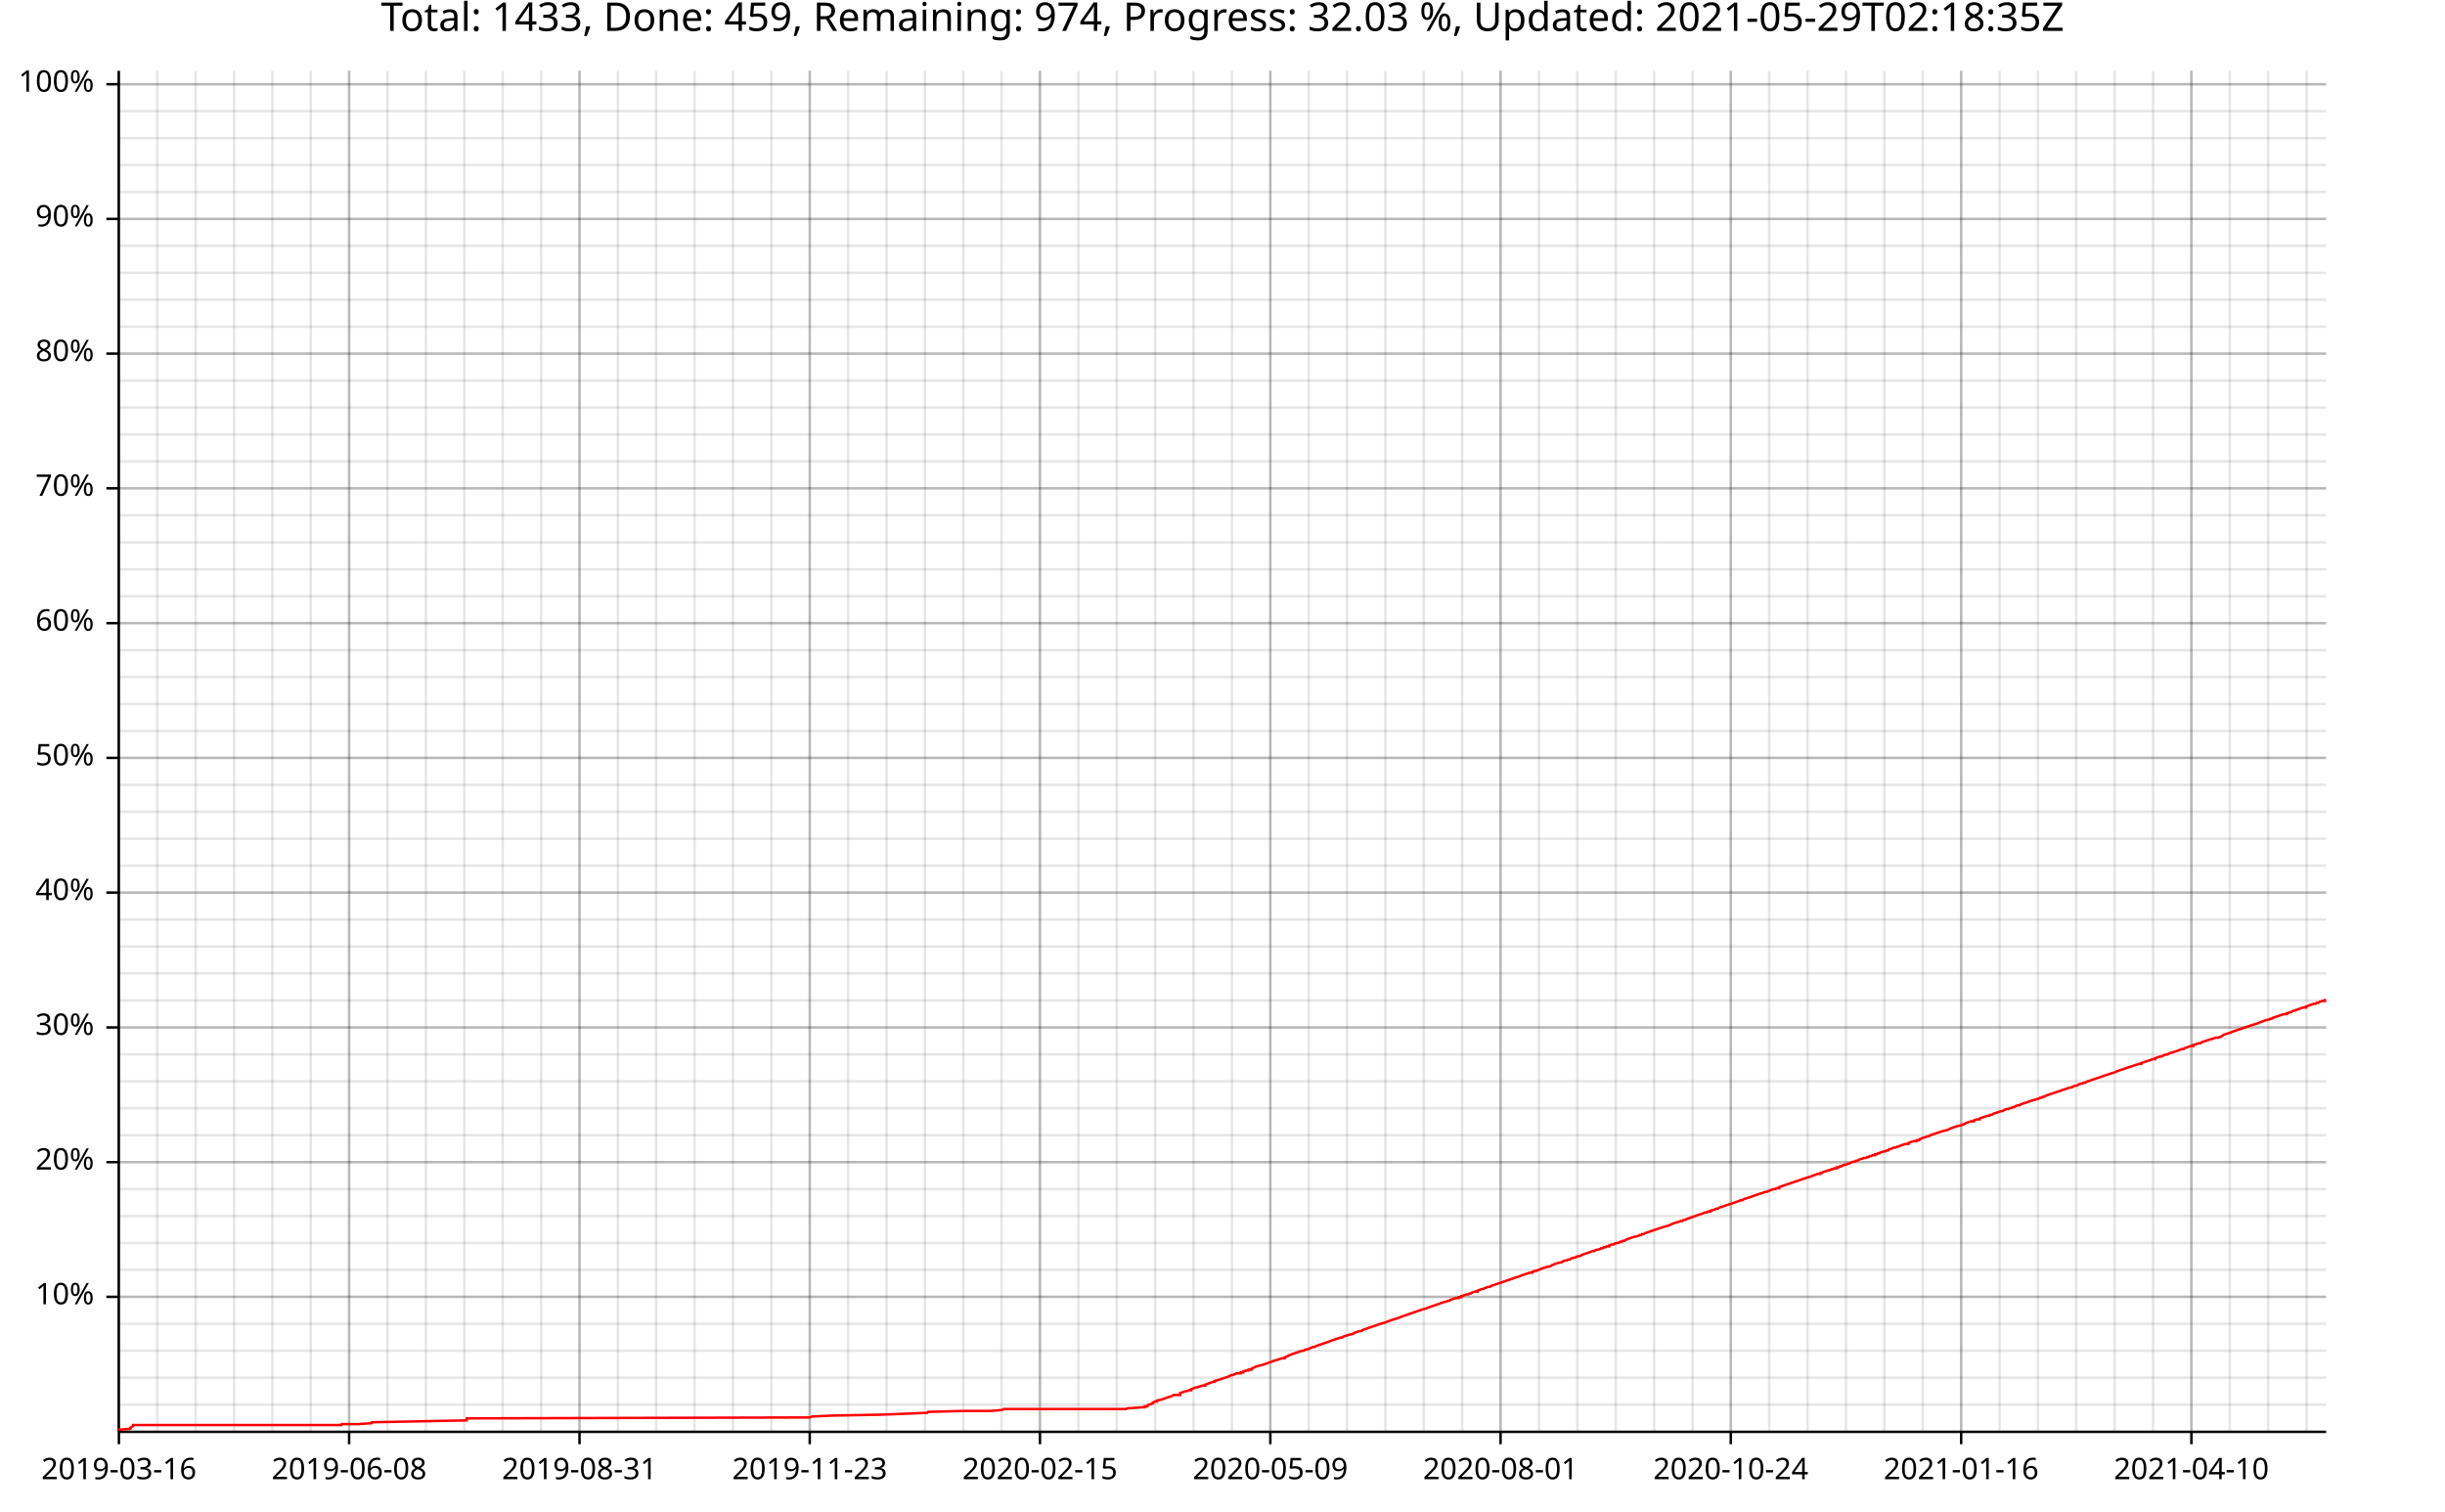
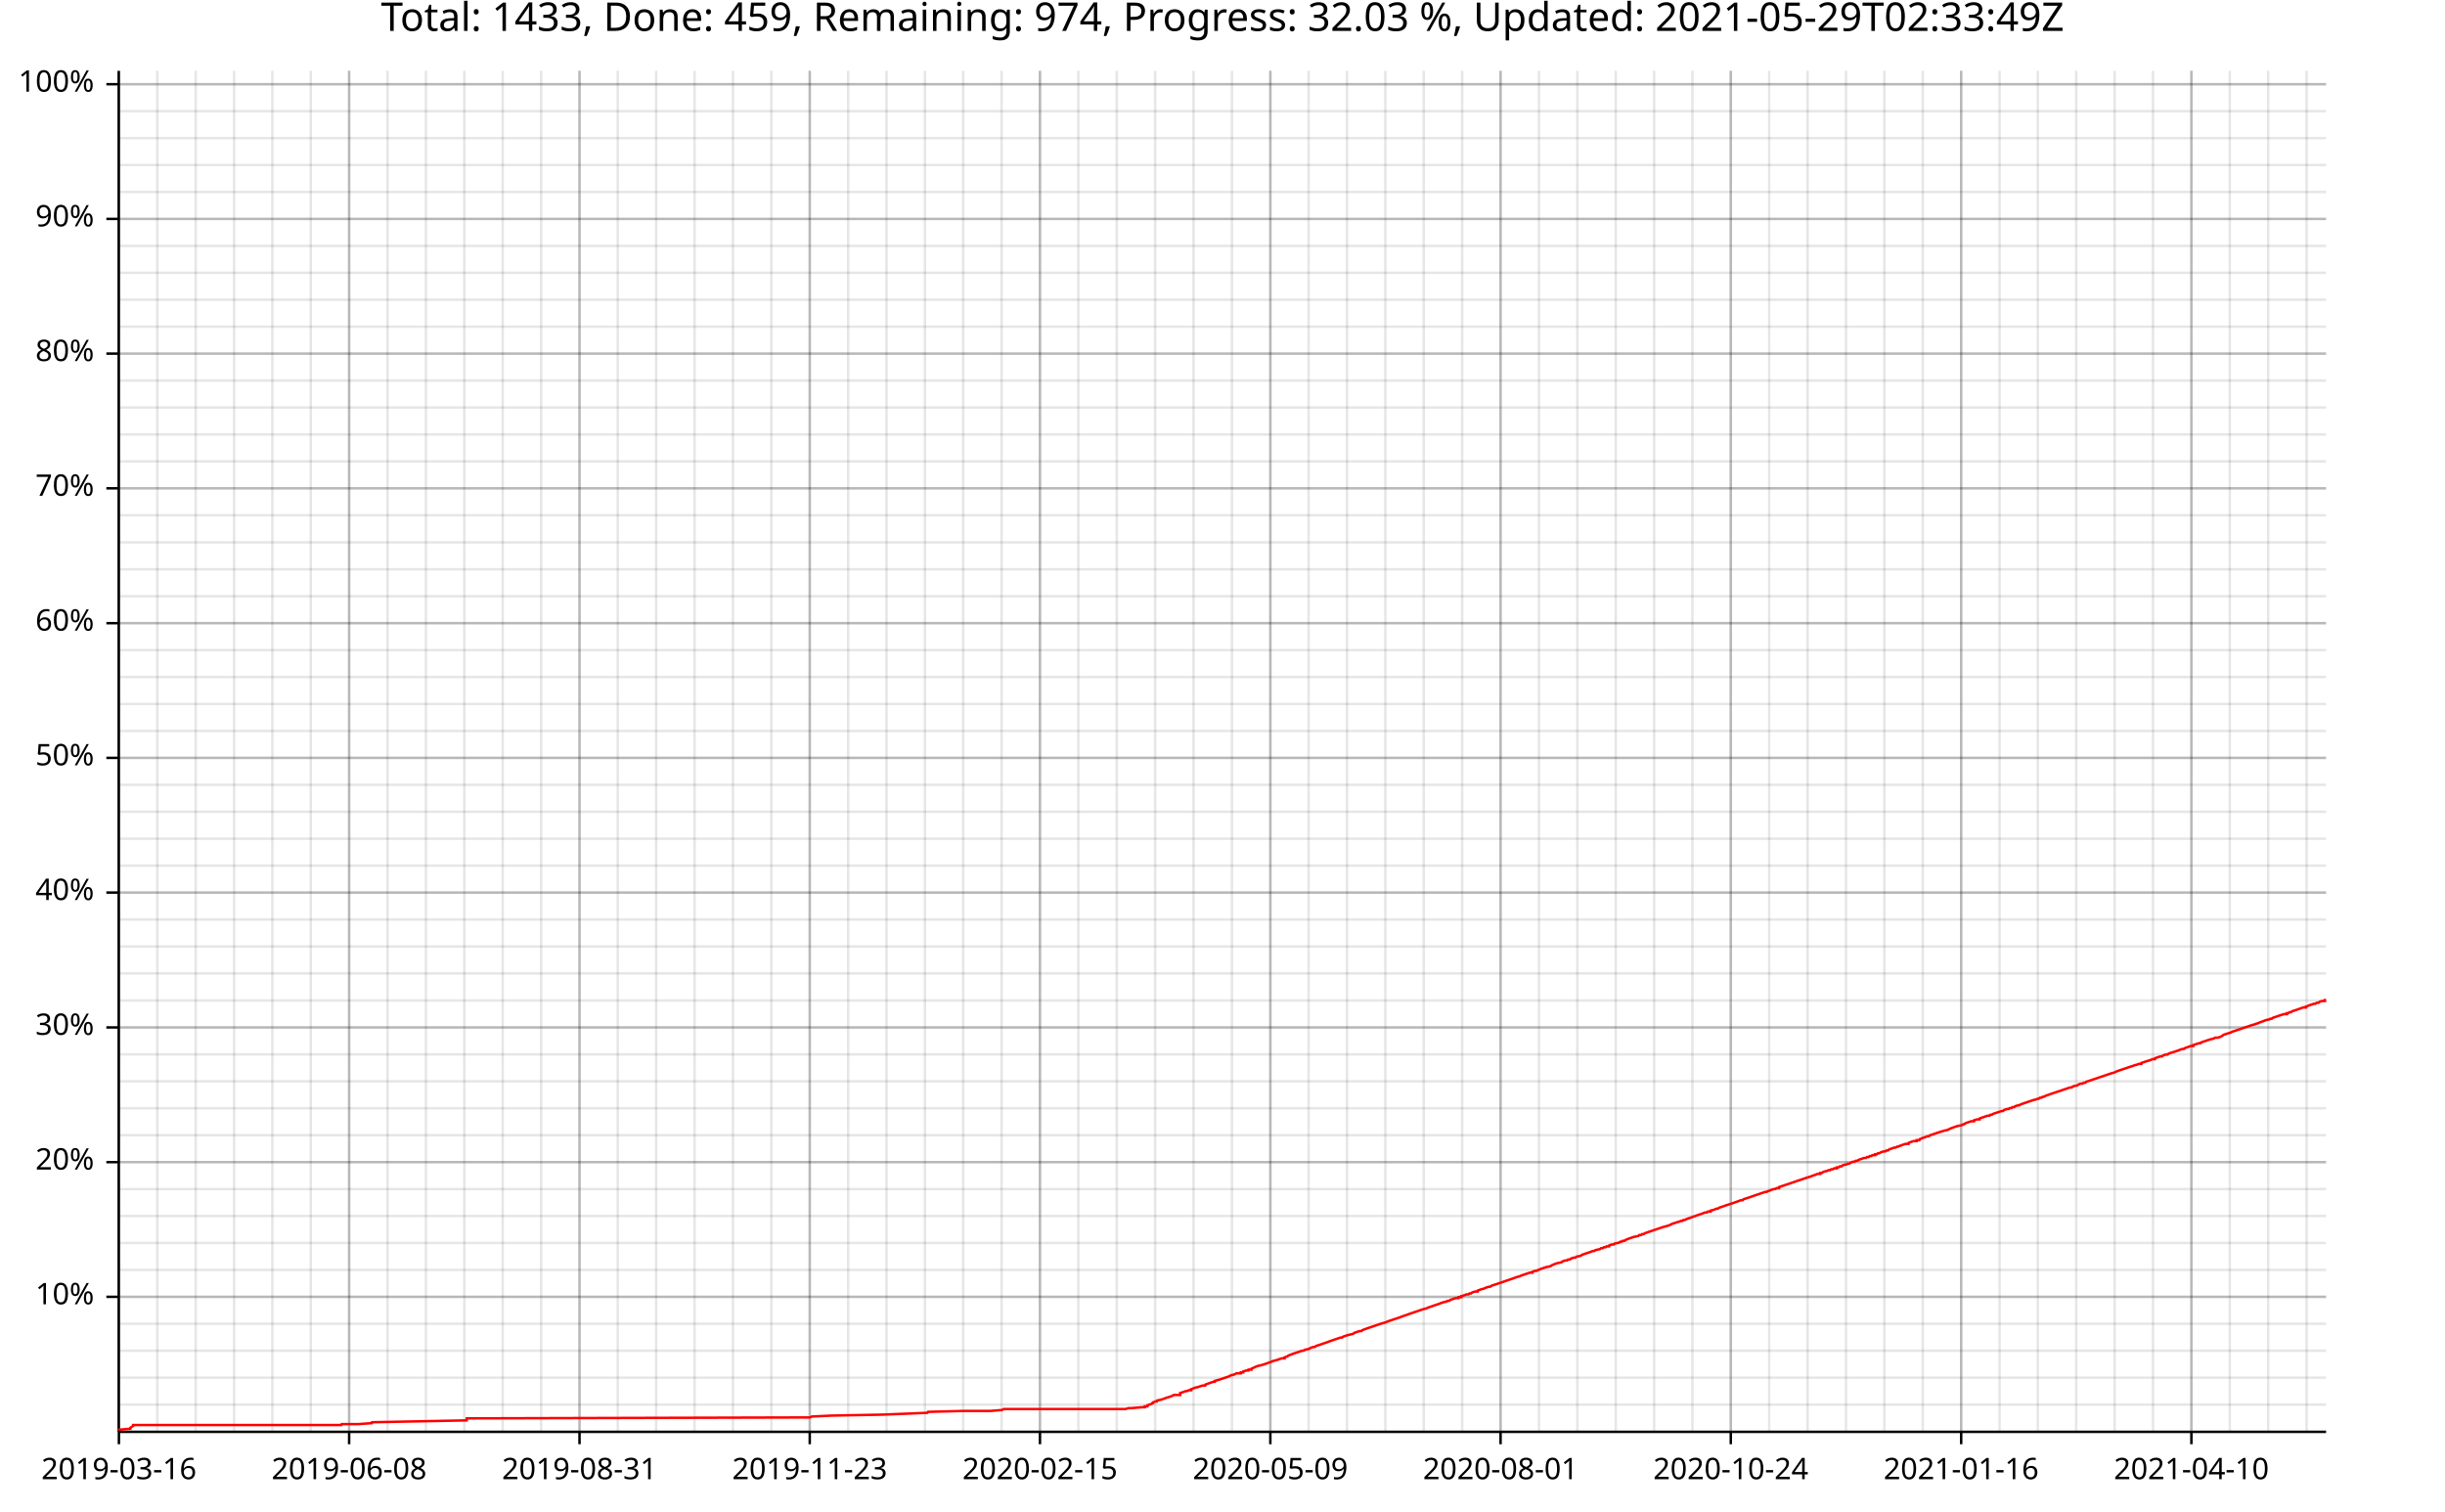
<svg xmlns="http://www.w3.org/2000/svg" width="987" height="610" viewBox="0 0 15792 9760">
  <text x="7896" y="5" dy="0.76em" text-anchor="middle" font-family="sans-serif" font-size="256" opacity="1" fill="#000000">
- Total: 1433, Done: 459, Remaining: 974, Progress: 32.03 %, Updated: 2021-05-29T02:18:35Z
+ Total: 1433, Done: 459, Remaining: 974, Progress: 32.03 %, Updated: 2021-05-29T02:33:49Z
</text>
  <line opacity="0.1" stroke="#000000" stroke-width="16" x1="768" y1="9247" x2="768" y2="457" />
  <line opacity="0.1" stroke="#000000" stroke-width="16" x1="1016" y1="9247" x2="1016" y2="457" />
  <line opacity="0.1" stroke="#000000" stroke-width="16" x1="1264" y1="9247" x2="1264" y2="457" />
  <line opacity="0.1" stroke="#000000" stroke-width="16" x1="1512" y1="9247" x2="1512" y2="457" />
  <line opacity="0.1" stroke="#000000" stroke-width="16" x1="1759" y1="9247" x2="1759" y2="457" />
  <line opacity="0.1" stroke="#000000" stroke-width="16" x1="2007" y1="9247" x2="2007" y2="457" />
  <line opacity="0.1" stroke="#000000" stroke-width="16" x1="2255" y1="9247" x2="2255" y2="457" />
  <line opacity="0.1" stroke="#000000" stroke-width="16" x1="2503" y1="9247" x2="2503" y2="457" />
  <line opacity="0.1" stroke="#000000" stroke-width="16" x1="2751" y1="9247" x2="2751" y2="457" />
  <line opacity="0.1" stroke="#000000" stroke-width="16" x1="2999" y1="9247" x2="2999" y2="457" />
  <line opacity="0.1" stroke="#000000" stroke-width="16" x1="3247" y1="9247" x2="3247" y2="457" />
  <line opacity="0.1" stroke="#000000" stroke-width="16" x1="3495" y1="9247" x2="3495" y2="457" />
  <line opacity="0.1" stroke="#000000" stroke-width="16" x1="3743" y1="9247" x2="3743" y2="457" />
-   <line opacity="0.1" stroke="#000000" stroke-width="16" x1="3991" y1="9247" x2="3991" y2="457" />
+   <line opacity="0.1" stroke="#000000" stroke-width="16" x1="3990" y1="9247" x2="3990" y2="457" />
  <line opacity="0.1" stroke="#000000" stroke-width="16" x1="4238" y1="9247" x2="4238" y2="457" />
  <line opacity="0.1" stroke="#000000" stroke-width="16" x1="4486" y1="9247" x2="4486" y2="457" />
  <line opacity="0.1" stroke="#000000" stroke-width="16" x1="4734" y1="9247" x2="4734" y2="457" />
  <line opacity="0.1" stroke="#000000" stroke-width="16" x1="4982" y1="9247" x2="4982" y2="457" />
  <line opacity="0.1" stroke="#000000" stroke-width="16" x1="5230" y1="9247" x2="5230" y2="457" />
  <line opacity="0.1" stroke="#000000" stroke-width="16" x1="5478" y1="9247" x2="5478" y2="457" />
  <line opacity="0.1" stroke="#000000" stroke-width="16" x1="5726" y1="9247" x2="5726" y2="457" />
  <line opacity="0.1" stroke="#000000" stroke-width="16" x1="5974" y1="9247" x2="5974" y2="457" />
-   <line opacity="0.1" stroke="#000000" stroke-width="16" x1="6222" y1="9247" x2="6222" y2="457" />
+   <line opacity="0.1" stroke="#000000" stroke-width="16" x1="6221" y1="9247" x2="6221" y2="457" />
  <line opacity="0.1" stroke="#000000" stroke-width="16" x1="6469" y1="9247" x2="6469" y2="457" />
  <line opacity="0.1" stroke="#000000" stroke-width="16" x1="6717" y1="9247" x2="6717" y2="457" />
  <line opacity="0.1" stroke="#000000" stroke-width="16" x1="6965" y1="9247" x2="6965" y2="457" />
  <line opacity="0.1" stroke="#000000" stroke-width="16" x1="7213" y1="9247" x2="7213" y2="457" />
  <line opacity="0.1" stroke="#000000" stroke-width="16" x1="7461" y1="9247" x2="7461" y2="457" />
  <line opacity="0.1" stroke="#000000" stroke-width="16" x1="7709" y1="9247" x2="7709" y2="457" />
  <line opacity="0.1" stroke="#000000" stroke-width="16" x1="7957" y1="9247" x2="7957" y2="457" />
  <line opacity="0.1" stroke="#000000" stroke-width="16" x1="8205" y1="9247" x2="8205" y2="457" />
-   <line opacity="0.1" stroke="#000000" stroke-width="16" x1="8453" y1="9247" x2="8453" y2="457" />
+   <line opacity="0.1" stroke="#000000" stroke-width="16" x1="8452" y1="9247" x2="8452" y2="457" />
  <line opacity="0.1" stroke="#000000" stroke-width="16" x1="8700" y1="9247" x2="8700" y2="457" />
  <line opacity="0.1" stroke="#000000" stroke-width="16" x1="8948" y1="9247" x2="8948" y2="457" />
  <line opacity="0.1" stroke="#000000" stroke-width="16" x1="9196" y1="9247" x2="9196" y2="457" />
  <line opacity="0.1" stroke="#000000" stroke-width="16" x1="9444" y1="9247" x2="9444" y2="457" />
  <line opacity="0.1" stroke="#000000" stroke-width="16" x1="9692" y1="9247" x2="9692" y2="457" />
  <line opacity="0.1" stroke="#000000" stroke-width="16" x1="9940" y1="9247" x2="9940" y2="457" />
  <line opacity="0.1" stroke="#000000" stroke-width="16" x1="10188" y1="9247" x2="10188" y2="457" />
  <line opacity="0.1" stroke="#000000" stroke-width="16" x1="10436" y1="9247" x2="10436" y2="457" />
  <line opacity="0.1" stroke="#000000" stroke-width="16" x1="10684" y1="9247" x2="10684" y2="457" />
-   <line opacity="0.1" stroke="#000000" stroke-width="16" x1="10932" y1="9247" x2="10932" y2="457" />
+   <line opacity="0.1" stroke="#000000" stroke-width="16" x1="10931" y1="9247" x2="10931" y2="457" />
  <line opacity="0.1" stroke="#000000" stroke-width="16" x1="11179" y1="9247" x2="11179" y2="457" />
  <line opacity="0.1" stroke="#000000" stroke-width="16" x1="11427" y1="9247" x2="11427" y2="457" />
  <line opacity="0.1" stroke="#000000" stroke-width="16" x1="11675" y1="9247" x2="11675" y2="457" />
  <line opacity="0.1" stroke="#000000" stroke-width="16" x1="11923" y1="9247" x2="11923" y2="457" />
  <line opacity="0.1" stroke="#000000" stroke-width="16" x1="12171" y1="9247" x2="12171" y2="457" />
  <line opacity="0.1" stroke="#000000" stroke-width="16" x1="12419" y1="9247" x2="12419" y2="457" />
  <line opacity="0.1" stroke="#000000" stroke-width="16" x1="12667" y1="9247" x2="12667" y2="457" />
  <line opacity="0.1" stroke="#000000" stroke-width="16" x1="12915" y1="9247" x2="12915" y2="457" />
-   <line opacity="0.1" stroke="#000000" stroke-width="16" x1="13163" y1="9247" x2="13163" y2="457" />
+   <line opacity="0.1" stroke="#000000" stroke-width="16" x1="13162" y1="9247" x2="13162" y2="457" />
  <line opacity="0.1" stroke="#000000" stroke-width="16" x1="13410" y1="9247" x2="13410" y2="457" />
  <line opacity="0.1" stroke="#000000" stroke-width="16" x1="13658" y1="9247" x2="13658" y2="457" />
  <line opacity="0.1" stroke="#000000" stroke-width="16" x1="13906" y1="9247" x2="13906" y2="457" />
  <line opacity="0.1" stroke="#000000" stroke-width="16" x1="14154" y1="9247" x2="14154" y2="457" />
  <line opacity="0.1" stroke="#000000" stroke-width="16" x1="14402" y1="9247" x2="14402" y2="457" />
  <line opacity="0.1" stroke="#000000" stroke-width="16" x1="14650" y1="9247" x2="14650" y2="457" />
  <line opacity="0.1" stroke="#000000" stroke-width="16" x1="14898" y1="9247" x2="14898" y2="457" />
  <line opacity="0.1" stroke="#000000" stroke-width="16" x1="768" y1="9072" x2="15024" y2="9072" />
  <line opacity="0.1" stroke="#000000" stroke-width="16" x1="768" y1="8898" x2="15024" y2="8898" />
  <line opacity="0.1" stroke="#000000" stroke-width="16" x1="768" y1="8724" x2="15024" y2="8724" />
  <line opacity="0.1" stroke="#000000" stroke-width="16" x1="768" y1="8550" x2="15024" y2="8550" />
  <line opacity="0.1" stroke="#000000" stroke-width="16" x1="768" y1="8376" x2="15024" y2="8376" />
  <line opacity="0.1" stroke="#000000" stroke-width="16" x1="768" y1="8202" x2="15024" y2="8202" />
  <line opacity="0.1" stroke="#000000" stroke-width="16" x1="768" y1="8028" x2="15024" y2="8028" />
  <line opacity="0.1" stroke="#000000" stroke-width="16" x1="768" y1="7854" x2="15024" y2="7854" />
  <line opacity="0.1" stroke="#000000" stroke-width="16" x1="768" y1="7680" x2="15024" y2="7680" />
  <line opacity="0.1" stroke="#000000" stroke-width="16" x1="768" y1="7506" x2="15024" y2="7506" />
  <line opacity="0.1" stroke="#000000" stroke-width="16" x1="768" y1="7332" x2="15024" y2="7332" />
  <line opacity="0.1" stroke="#000000" stroke-width="16" x1="768" y1="7158" x2="15024" y2="7158" />
  <line opacity="0.1" stroke="#000000" stroke-width="16" x1="768" y1="6984" x2="15024" y2="6984" />
  <line opacity="0.1" stroke="#000000" stroke-width="16" x1="768" y1="6810" x2="15024" y2="6810" />
  <line opacity="0.1" stroke="#000000" stroke-width="16" x1="768" y1="6636" x2="15024" y2="6636" />
  <line opacity="0.1" stroke="#000000" stroke-width="16" x1="768" y1="6462" x2="15024" y2="6462" />
  <line opacity="0.1" stroke="#000000" stroke-width="16" x1="768" y1="6287" x2="15024" y2="6287" />
  <line opacity="0.1" stroke="#000000" stroke-width="16" x1="768" y1="6113" x2="15024" y2="6113" />
  <line opacity="0.1" stroke="#000000" stroke-width="16" x1="768" y1="5939" x2="15024" y2="5939" />
  <line opacity="0.1" stroke="#000000" stroke-width="16" x1="768" y1="5765" x2="15024" y2="5765" />
  <line opacity="0.1" stroke="#000000" stroke-width="16" x1="768" y1="5591" x2="15024" y2="5591" />
  <line opacity="0.1" stroke="#000000" stroke-width="16" x1="768" y1="5417" x2="15024" y2="5417" />
  <line opacity="0.1" stroke="#000000" stroke-width="16" x1="768" y1="5243" x2="15024" y2="5243" />
  <line opacity="0.1" stroke="#000000" stroke-width="16" x1="768" y1="5069" x2="15024" y2="5069" />
  <line opacity="0.1" stroke="#000000" stroke-width="16" x1="768" y1="4895" x2="15024" y2="4895" />
  <line opacity="0.1" stroke="#000000" stroke-width="16" x1="768" y1="4721" x2="15024" y2="4721" />
  <line opacity="0.1" stroke="#000000" stroke-width="16" x1="768" y1="4547" x2="15024" y2="4547" />
  <line opacity="0.1" stroke="#000000" stroke-width="16" x1="768" y1="4373" x2="15024" y2="4373" />
  <line opacity="0.1" stroke="#000000" stroke-width="16" x1="768" y1="4199" x2="15024" y2="4199" />
  <line opacity="0.1" stroke="#000000" stroke-width="16" x1="768" y1="4025" x2="15024" y2="4025" />
  <line opacity="0.1" stroke="#000000" stroke-width="16" x1="768" y1="3851" x2="15024" y2="3851" />
  <line opacity="0.1" stroke="#000000" stroke-width="16" x1="768" y1="3677" x2="15024" y2="3677" />
  <line opacity="0.1" stroke="#000000" stroke-width="16" x1="768" y1="3503" x2="15024" y2="3503" />
  <line opacity="0.1" stroke="#000000" stroke-width="16" x1="768" y1="3328" x2="15024" y2="3328" />
  <line opacity="0.1" stroke="#000000" stroke-width="16" x1="768" y1="3154" x2="15024" y2="3154" />
  <line opacity="0.1" stroke="#000000" stroke-width="16" x1="768" y1="2980" x2="15024" y2="2980" />
  <line opacity="0.1" stroke="#000000" stroke-width="16" x1="768" y1="2806" x2="15024" y2="2806" />
  <line opacity="0.1" stroke="#000000" stroke-width="16" x1="768" y1="2632" x2="15024" y2="2632" />
  <line opacity="0.1" stroke="#000000" stroke-width="16" x1="768" y1="2458" x2="15024" y2="2458" />
  <line opacity="0.1" stroke="#000000" stroke-width="16" x1="768" y1="2284" x2="15024" y2="2284" />
  <line opacity="0.1" stroke="#000000" stroke-width="16" x1="768" y1="2110" x2="15024" y2="2110" />
  <line opacity="0.1" stroke="#000000" stroke-width="16" x1="768" y1="1936" x2="15024" y2="1936" />
  <line opacity="0.1" stroke="#000000" stroke-width="16" x1="768" y1="1762" x2="15024" y2="1762" />
  <line opacity="0.1" stroke="#000000" stroke-width="16" x1="768" y1="1588" x2="15024" y2="1588" />
  <line opacity="0.1" stroke="#000000" stroke-width="16" x1="768" y1="1414" x2="15024" y2="1414" />
  <line opacity="0.1" stroke="#000000" stroke-width="16" x1="768" y1="1240" x2="15024" y2="1240" />
  <line opacity="0.1" stroke="#000000" stroke-width="16" x1="768" y1="1066" x2="15024" y2="1066" />
  <line opacity="0.1" stroke="#000000" stroke-width="16" x1="768" y1="892" x2="15024" y2="892" />
  <line opacity="0.1" stroke="#000000" stroke-width="16" x1="768" y1="718" x2="15024" y2="718" />
  <line opacity="0.1" stroke="#000000" stroke-width="16" x1="768" y1="544" x2="15024" y2="544" />
  <line opacity="0.2" stroke="#000000" stroke-width="16" x1="768" y1="9247" x2="768" y2="457" />
  <line opacity="0.2" stroke="#000000" stroke-width="16" x1="2255" y1="9247" x2="2255" y2="457" />
  <line opacity="0.2" stroke="#000000" stroke-width="16" x1="3743" y1="9247" x2="3743" y2="457" />
  <line opacity="0.2" stroke="#000000" stroke-width="16" x1="5230" y1="9247" x2="5230" y2="457" />
  <line opacity="0.2" stroke="#000000" stroke-width="16" x1="6717" y1="9247" x2="6717" y2="457" />
  <line opacity="0.2" stroke="#000000" stroke-width="16" x1="8205" y1="9247" x2="8205" y2="457" />
  <line opacity="0.2" stroke="#000000" stroke-width="16" x1="9692" y1="9247" x2="9692" y2="457" />
  <line opacity="0.2" stroke="#000000" stroke-width="16" x1="11179" y1="9247" x2="11179" y2="457" />
  <line opacity="0.2" stroke="#000000" stroke-width="16" x1="12667" y1="9247" x2="12667" y2="457" />
  <line opacity="0.2" stroke="#000000" stroke-width="16" x1="14154" y1="9247" x2="14154" y2="457" />
  <line opacity="0.2" stroke="#000000" stroke-width="16" x1="768" y1="8376" x2="15024" y2="8376" />
  <line opacity="0.2" stroke="#000000" stroke-width="16" x1="768" y1="7506" x2="15024" y2="7506" />
  <line opacity="0.2" stroke="#000000" stroke-width="16" x1="768" y1="6636" x2="15024" y2="6636" />
  <line opacity="0.2" stroke="#000000" stroke-width="16" x1="768" y1="5765" x2="15024" y2="5765" />
  <line opacity="0.2" stroke="#000000" stroke-width="16" x1="768" y1="4895" x2="15024" y2="4895" />
  <line opacity="0.2" stroke="#000000" stroke-width="16" x1="768" y1="4025" x2="15024" y2="4025" />
  <line opacity="0.2" stroke="#000000" stroke-width="16" x1="768" y1="3154" x2="15024" y2="3154" />
  <line opacity="0.2" stroke="#000000" stroke-width="16" x1="768" y1="2284" x2="15024" y2="2284" />
  <line opacity="0.2" stroke="#000000" stroke-width="16" x1="768" y1="1414" x2="15024" y2="1414" />
  <line opacity="0.2" stroke="#000000" stroke-width="16" x1="768" y1="544" x2="15024" y2="544" />
  <polyline fill="none" opacity="1" stroke="#000000" stroke-width="16" points="767,458 767,9248 " />
  <text x="608" y="8376" dy="0.5ex" text-anchor="end" font-family="sans-serif" font-size="192" opacity="1" fill="#000000">
10%
</text>
  <polyline fill="none" opacity="1" stroke="#000000" stroke-width="16" points="687,8376 767,8376 " />
  <text x="608" y="7506" dy="0.5ex" text-anchor="end" font-family="sans-serif" font-size="192" opacity="1" fill="#000000">
20%
</text>
  <polyline fill="none" opacity="1" stroke="#000000" stroke-width="16" points="687,7506 767,7506 " />
  <text x="608" y="6636" dy="0.5ex" text-anchor="end" font-family="sans-serif" font-size="192" opacity="1" fill="#000000">
30%
</text>
  <polyline fill="none" opacity="1" stroke="#000000" stroke-width="16" points="687,6636 767,6636 " />
  <text x="608" y="5765" dy="0.5ex" text-anchor="end" font-family="sans-serif" font-size="192" opacity="1" fill="#000000">
40%
</text>
  <polyline fill="none" opacity="1" stroke="#000000" stroke-width="16" points="687,5765 767,5765 " />
  <text x="608" y="4895" dy="0.5ex" text-anchor="end" font-family="sans-serif" font-size="192" opacity="1" fill="#000000">
50%
</text>
  <polyline fill="none" opacity="1" stroke="#000000" stroke-width="16" points="687,4895 767,4895 " />
  <text x="608" y="4025" dy="0.5ex" text-anchor="end" font-family="sans-serif" font-size="192" opacity="1" fill="#000000">
60%
</text>
  <polyline fill="none" opacity="1" stroke="#000000" stroke-width="16" points="687,4025 767,4025 " />
  <text x="608" y="3154" dy="0.5ex" text-anchor="end" font-family="sans-serif" font-size="192" opacity="1" fill="#000000">
70%
</text>
  <polyline fill="none" opacity="1" stroke="#000000" stroke-width="16" points="687,3154 767,3154 " />
  <text x="608" y="2284" dy="0.5ex" text-anchor="end" font-family="sans-serif" font-size="192" opacity="1" fill="#000000">
80%
</text>
  <polyline fill="none" opacity="1" stroke="#000000" stroke-width="16" points="687,2284 767,2284 " />
  <text x="608" y="1414" dy="0.5ex" text-anchor="end" font-family="sans-serif" font-size="192" opacity="1" fill="#000000">
90%
</text>
  <polyline fill="none" opacity="1" stroke="#000000" stroke-width="16" points="687,1414 767,1414 " />
  <text x="608" y="544" dy="0.5ex" text-anchor="end" font-family="sans-serif" font-size="192" opacity="1" fill="#000000">
100%
</text>
  <polyline fill="none" opacity="1" stroke="#000000" stroke-width="16" points="687,544 767,544 " />
  <polyline fill="none" opacity="1" stroke="#000000" stroke-width="16" points="768,9248 15024,9248 " />
  <text x="768" y="9408" dy="0.76em" text-anchor="middle" font-family="sans-serif" font-size="192" opacity="1" fill="#000000">
2019-03-16
</text>
  <polyline fill="none" opacity="1" stroke="#000000" stroke-width="16" points="768,9248 768,9328 " />
  <text x="2255" y="9408" dy="0.76em" text-anchor="middle" font-family="sans-serif" font-size="192" opacity="1" fill="#000000">
2019-06-08
</text>
  <polyline fill="none" opacity="1" stroke="#000000" stroke-width="16" points="2255,9248 2255,9328 " />
  <text x="3743" y="9408" dy="0.76em" text-anchor="middle" font-family="sans-serif" font-size="192" opacity="1" fill="#000000">
2019-08-31
</text>
  <polyline fill="none" opacity="1" stroke="#000000" stroke-width="16" points="3743,9248 3743,9328 " />
  <text x="5230" y="9408" dy="0.76em" text-anchor="middle" font-family="sans-serif" font-size="192" opacity="1" fill="#000000">
2019-11-23
</text>
  <polyline fill="none" opacity="1" stroke="#000000" stroke-width="16" points="5230,9248 5230,9328 " />
  <text x="6717" y="9408" dy="0.76em" text-anchor="middle" font-family="sans-serif" font-size="192" opacity="1" fill="#000000">
2020-02-15
</text>
  <polyline fill="none" opacity="1" stroke="#000000" stroke-width="16" points="6717,9248 6717,9328 " />
  <text x="8205" y="9408" dy="0.76em" text-anchor="middle" font-family="sans-serif" font-size="192" opacity="1" fill="#000000">
2020-05-09
</text>
  <polyline fill="none" opacity="1" stroke="#000000" stroke-width="16" points="8205,9248 8205,9328 " />
  <text x="9692" y="9408" dy="0.76em" text-anchor="middle" font-family="sans-serif" font-size="192" opacity="1" fill="#000000">
2020-08-01
</text>
  <polyline fill="none" opacity="1" stroke="#000000" stroke-width="16" points="9692,9248 9692,9328 " />
  <text x="11179" y="9408" dy="0.76em" text-anchor="middle" font-family="sans-serif" font-size="192" opacity="1" fill="#000000">
2020-10-24
</text>
  <polyline fill="none" opacity="1" stroke="#000000" stroke-width="16" points="11179,9248 11179,9328 " />
  <text x="12667" y="9408" dy="0.76em" text-anchor="middle" font-family="sans-serif" font-size="192" opacity="1" fill="#000000">
2021-01-16
</text>
  <polyline fill="none" opacity="1" stroke="#000000" stroke-width="16" points="12667,9248 12667,9328 " />
  <text x="14154" y="9408" dy="0.76em" text-anchor="middle" font-family="sans-serif" font-size="192" opacity="1" fill="#000000">
2021-04-10
</text>
  <polyline fill="none" opacity="1" stroke="#000000" stroke-width="16" points="14154,9248 14154,9328 " />
-   <polyline fill="none" opacity="1" stroke="#FF0000" stroke-width="16" points="768,9240 768,9240 768,9240 769,9234 772,9234 842,9228 842,9222 843,9216 843,9222 850,9216 860,9210 860,9204 2169,9204 2205,9204 2207,9198 2213,9198 2233,9198 2233,9198 2233,9198 2276,9198 2276,9198 2278,9198 2313,9198 2313,9198 2313,9198 2401,9192 2401,9192 2402,9186 2402,9180 2402,9186 3014,9174 3014,9168 3015,9161 3020,9161 3021,9161 5231,9155 5244,9149 5374,9143 5376,9143 5695,9137 5695,9137 5847,9131 5990,9125 5994,9119 6226,9113 6397,9113 6472,9107 6472,9107 6482,9101 7269,9101 7269,9101 7289,9095 7306,9095 7377,9089 7377,9089 7384,9089 7394,9089 7394,9083 7402,9083 7411,9083 7412,9076 7412,9076 7430,9070 7446,9064 7446,9058 7463,9052 7473,9052 7473,9046 7501,9040 7518,9034 7534,9028 7554,9022 7554,9022 7571,9016 7571,9016 7571,9016 7571,9016 7571,9016 7581,9010 7602,9010 7623,9010 7623,9010 7623,9010 7623,9004 7623,8997 7625,8997 7642,8991 7659,8985 7661,8985 7667,8985 7679,8979 7694,8979 7694,8973 7695,8973 7695,8973 7708,8967 7725,8961 7726,8961 7730,8961 7749,8955 7767,8949 7785,8949 7785,8943 7802,8937 7818,8931 7836,8925 7846,8925 7846,8919 7846,8919 7872,8912 7890,8906 7891,8906 7908,8900 7908,8900 7926,8894 7926,8894 7942,8888 7951,8882 7953,8882 7953,8882 7953,8882 7954,8882 7957,8882 7957,8882 7976,8876 7986,8870 7996,8870 8014,8870 8014,8864 8030,8864 8030,8864 8030,8858 8049,8852 8060,8852 8060,8852 8060,8852 8062,8852 8063,8852 8064,8846 8064,8846 8083,8846 8083,8840 8083,8840 8097,8834 8112,8827 8130,8821 8133,8821 8155,8815 8174,8809 8174,8809 8190,8803 8208,8797 8208,8797 8222,8791 8244,8785 8262,8779 8279,8773 8297,8773 8297,8773 8297,8767 8297,8767 8314,8761 8315,8761 8322,8755 8322,8755 8341,8748 8357,8742 8375,8736 8393,8730 8411,8724 8421,8724 8428,8718 8456,8712 8464,8706 8482,8700 8492,8700 8499,8694 8499,8694 8517,8688 8535,8682 8535,8682 8552,8676 8570,8670 8589,8663 8605,8657 8623,8651 8641,8645 8658,8639 8669,8639 8676,8633 8694,8627 8714,8621 8740,8615 8747,8609 8764,8603 8782,8597 8793,8597 8793,8597 8800,8591 8816,8585 8835,8578 8853,8572 8871,8566 8889,8560 8906,8554 8924,8548 8924,8548 8924,8548 8946,8542 8946,8542 8961,8536 8977,8530 8995,8524 8995,8524 8995,8524 9013,8518 9013,8518 9033,8512 9048,8506 9067,8499 9085,8493 9101,8487 9119,8481 9136,8475 9154,8469 9171,8463 9189,8457 9212,8451 9225,8445 9243,8439 9260,8433 9278,8427 9296,8421 9313,8414 9334,8408 9340,8408 9349,8402 9360,8402 9367,8396 9385,8390 9402,8384 9420,8384 9420,8378 9438,8378 9438,8372 9439,8372 9457,8366 9473,8360 9485,8360 9485,8360 9491,8354 9491,8354 9502,8354 9508,8348 9526,8342 9544,8342 9544,8336 9562,8329 9584,8323 9597,8317 9615,8311 9625,8311 9632,8305 9650,8299 9668,8293 9686,8287 9704,8281 9721,8275 9739,8269 9756,8263 9774,8257 9792,8250 9814,8244 9814,8244 9827,8238 9845,8232 9863,8226 9881,8220 9881,8220 9898,8220 9898,8214 9916,8208 9926,8208 9935,8202 9938,8202 9952,8196 9969,8190 9987,8184 10016,8178 10023,8172 10040,8165 10057,8159 10085,8153 10086,8153 10093,8147 10111,8141 10121,8141 10128,8135 10140,8135 10146,8129 10164,8123 10175,8123 10181,8117 10210,8111 10217,8105 10235,8099 10252,8093 10270,8087 10288,8080 10298,8080 10305,8074 10334,8068 10341,8062 10352,8062 10352,8062 10358,8056 10369,8056 10370,8056 10370,8056 10376,8050 10386,8050 10386,8050 10386,8050 10394,8050 10394,8044 10411,8038 10412,8038 10423,8038 10429,8032 10458,8026 10465,8020 10476,8020 10482,8014 10494,8014 10494,8014 10500,8008 10518,8001 10535,7995 10553,7989 10582,7983 10588,7977 10588,7977 10600,7977 10606,7971 10616,7971 10625,7965 10643,7959 10660,7953 10678,7947 10695,7941 10713,7935 10731,7929 10751,7923 10776,7916 10790,7910 10791,7910 10801,7904 10801,7904 10821,7898 10838,7892 10838,7892 10843,7892 10855,7886 10866,7886 10873,7880 10873,7880 10873,7880 10882,7880 10882,7880 10892,7874 10892,7874 10894,7874 10908,7868 10912,7868 10912,7868 10926,7862 10926,7862 10927,7862 10945,7856 10960,7850 10978,7844 10996,7838 10996,7838 11013,7831 11025,7831 11031,7825 11049,7825 11049,7819 11073,7813 11084,7807 11095,7807 11102,7801 11120,7795 11120,7795 11137,7789 11155,7783 11174,7777 11192,7771 11209,7765 11226,7759 11244,7752 11255,7752 11261,7746 11279,7740 11298,7734 11316,7728 11332,7722 11350,7716 11367,7710 11386,7704 11403,7698 11412,7698 11421,7692 11425,7692 11439,7686 11456,7680 11467,7680 11474,7674 11492,7674 11492,7667 11509,7661 11527,7655 11545,7649 11563,7643 11580,7637 11598,7631 11616,7625 11633,7619 11651,7613 11669,7607 11669,7607 11687,7601 11691,7601 11691,7601 11704,7595 11722,7589 11739,7582 11757,7582 11758,7576 11767,7576 11775,7570 11775,7570 11794,7564 11798,7564 11798,7564 11811,7558 11820,7558 11821,7558 11828,7552 11828,7552 11828,7552 11839,7552 11839,7552 11846,7546 11863,7546 11863,7540 11875,7540 11881,7534 11893,7534 11899,7528 11917,7522 11920,7522 11920,7522 11920,7522 11920,7522 11920,7522 11925,7522 11934,7516 11937,7516 11944,7516 11952,7510 11970,7503 11970,7503 11979,7503 11987,7497 11997,7497 11997,7497 12005,7491 12023,7485 12040,7479 12052,7479 12052,7479 12059,7473 12061,7473 12070,7473 12070,7473 12076,7467 12086,7467 12087,7467 12094,7461 12094,7461 12103,7461 12103,7461 12103,7461 12104,7461 12104,7461 12111,7461 12111,7455 12112,7455 12120,7455 12123,7455 12123,7455 12123,7455 12129,7449 12129,7449 12138,7449 12147,7443 12147,7443 12165,7437 12165,7437 12171,7437 12175,7437 12175,7437 12176,7437 12176,7437 12176,7437 12176,7437 12176,7437 12176,7437 12176,7437 12177,7437 12177,7437 12177,7437 12177,7437 12183,7431 12185,7431 12185,7431 12190,7431 12190,7431 12190,7431 12190,7431 12190,7431 12190,7431 12190,7431 12194,7431 12200,7425 12218,7418 12235,7412 12244,7412 12254,7406 12261,7406 12272,7400 12272,7400 12273,7400 12273,7400 12273,7400 12273,7400 12274,7400 12276,7400 12289,7394 12310,7388 12310,7388 12326,7388 12327,7388 12327,7382 12327,7382 12343,7376 12361,7370 12380,7370 12380,7370 12380,7364 12397,7364 12399,7358 12402,7358 12412,7352 12432,7346 12448,7339 12459,7339 12459,7339 12459,7339 12459,7339 12466,7333 12483,7327 12501,7321 12519,7315 12537,7309 12557,7303 12583,7297 12592,7291 12593,7291 12593,7291 12608,7285 12625,7279 12643,7273 12672,7267 12681,7261 12683,7261 12687,7261 12696,7254 12696,7254 12714,7248 12732,7242 12750,7242 12750,7236 12768,7230 12786,7230 12786,7224 12803,7218 12821,7212 12839,7206 12839,7206 12839,7206 12850,7206 12850,7206 12856,7200 12865,7200 12866,7200 12874,7194 12892,7188 12910,7182 12928,7176 12937,7176 12937,7176 12937,7176 12937,7176 12937,7176 12937,7176 12945,7169 12963,7163 12973,7163 12974,7163 12980,7157 12981,7157 12991,7157 12998,7151 13009,7151 13009,7151 13016,7145 13034,7139 13044,7139 13051,7133 13069,7127 13087,7121 13087,7121 13104,7115 13122,7109 13141,7103 13141,7103 13142,7103 13143,7103 13143,7103 13144,7103 13144,7103 13144,7103 13145,7103 13160,7097 13162,7097 13163,7097 13167,7097 13167,7097 13176,7090 13177,7090 13178,7090 13186,7090 13193,7084 13202,7084 13211,7078 13212,7078 13228,7072 13229,7072 13229,7072 13245,7066 13263,7060 13281,7054 13299,7048 13302,7048 13316,7042 13334,7036 13352,7030 13370,7024 13381,7024 13387,7018 13405,7012 13416,7012 13416,7012 13423,7005 13441,6999 13451,6999 13458,6993 13470,6993 13476,6987 13494,6981 13511,6975 13511,6975 13529,6969 13547,6963 13547,6963 13564,6957 13582,6951 13600,6945 13618,6939 13635,6933 13657,6927 13671,6920 13688,6914 13705,6908 13724,6902 13741,6896 13760,6890 13778,6884 13795,6878 13799,6878 13812,6872 13830,6872 13830,6866 13848,6860 13866,6854 13887,6848 13902,6841 13904,6841 13919,6841 13919,6835 13936,6829 13954,6823 13965,6823 13972,6817 13989,6811 14000,6811 14000,6811 14007,6805 14025,6799 14045,6793 14062,6787 14062,6787 14063,6787 14063,6787 14064,6787 14064,6787 14078,6781 14096,6775 14106,6775 14113,6769 14131,6763 14149,6756 14153,6756 14153,6756 14166,6756 14166,6750 14184,6744 14202,6738 14212,6738 14220,6732 14237,6726 14255,6720 14273,6714 14297,6708 14308,6702 14326,6702 14326,6702 14344,6696 14354,6690 14361,6684 14379,6678 14401,6671 14405,6671 14405,6671 14415,6665 14433,6659 14450,6653 14468,6647 14485,6641 14503,6635 14521,6629 14539,6623 14558,6617 14562,6617 14562,6617 14562,6617 14574,6611 14580,6611 14592,6605 14609,6599 14627,6592 14645,6586 14655,6586 14663,6580 14673,6580 14680,6574 14698,6568 14716,6562 14734,6556 14751,6550 14764,6550 14770,6550 14770,6550 14770,6544 14773,6544 14779,6544 14787,6538 14790,6538 14797,6538 14804,6532 14822,6526 14840,6520 14857,6514 14875,6507 14894,6507 14894,6501 14899,6501 14910,6495 14910,6495 14928,6489 14946,6483 14956,6483 14963,6477 14975,6477 14975,6477 14975,6477 14975,6477 14981,6471 14999,6465 15017,6465 15017,6459 15020,6459 15023,6459 15023,6459 15024,6459 " />
+   <polyline fill="none" opacity="1" stroke="#FF0000" stroke-width="16" points="768,9240 768,9240 768,9240 769,9234 772,9234 842,9228 842,9222 843,9216 843,9222 850,9216 860,9210 860,9204 2169,9204 2205,9204 2207,9198 2213,9198 2233,9198 2233,9198 2233,9198 2276,9198 2276,9198 2278,9198 2313,9198 2313,9198 2313,9198 2401,9192 2401,9192 2402,9186 2402,9180 2402,9186 3014,9174 3014,9168 3015,9161 3020,9161 3021,9161 5231,9155 5244,9149 5374,9143 5376,9143 5695,9137 5695,9137 5847,9131 5990,9125 5994,9119 6226,9113 6397,9113 6472,9107 6472,9107 6482,9101 7269,9101 7269,9101 7289,9095 7306,9095 7377,9089 7377,9089 7384,9089 7394,9089 7394,9083 7401,9083 7411,9083 7412,9076 7412,9076 7430,9070 7446,9064 7446,9058 7463,9052 7472,9052 7473,9046 7501,9040 7518,9034 7534,9028 7554,9022 7554,9022 7571,9016 7571,9016 7571,9016 7571,9016 7571,9016 7581,9010 7602,9010 7622,9010 7622,9010 7623,9010 7623,9004 7623,8997 7625,8997 7642,8991 7659,8985 7661,8985 7667,8985 7679,8979 7694,8979 7694,8973 7695,8973 7695,8973 7708,8967 7725,8961 7726,8961 7730,8961 7749,8955 7766,8949 7784,8949 7785,8943 7802,8937 7818,8931 7836,8925 7846,8925 7846,8919 7846,8919 7872,8912 7890,8906 7891,8906 7908,8900 7908,8900 7926,8894 7926,8894 7942,8888 7951,8882 7953,8882 7953,8882 7953,8882 7954,8882 7957,8882 7957,8882 7976,8876 7986,8870 7996,8870 8014,8870 8014,8864 8030,8864 8030,8864 8030,8858 8049,8852 8060,8852 8060,8852 8060,8852 8062,8852 8063,8852 8064,8846 8064,8846 8083,8846 8083,8840 8083,8840 8097,8834 8112,8827 8129,8821 8133,8821 8155,8815 8174,8809 8174,8809 8190,8803 8208,8797 8208,8797 8221,8791 8244,8785 8262,8779 8279,8773 8297,8773 8297,8773 8297,8767 8297,8767 8314,8761 8315,8761 8322,8755 8322,8755 8341,8748 8357,8742 8375,8736 8393,8730 8411,8724 8420,8724 8428,8718 8456,8712 8464,8706 8482,8700 8492,8700 8499,8694 8499,8694 8517,8688 8535,8682 8535,8682 8552,8676 8570,8670 8589,8663 8605,8657 8623,8651 8641,8645 8658,8639 8669,8639 8676,8633 8693,8627 8714,8621 8740,8615 8747,8609 8764,8603 8782,8597 8793,8597 8793,8597 8800,8591 8816,8585 8835,8578 8853,8572 8871,8566 8889,8560 8906,8554 8924,8548 8924,8548 8924,8548 8946,8542 8946,8542 8961,8536 8977,8530 8995,8524 8995,8524 8995,8524 9013,8518 9013,8518 9032,8512 9048,8506 9067,8499 9085,8493 9101,8487 9119,8481 9136,8475 9154,8469 9171,8463 9189,8457 9212,8451 9225,8445 9243,8439 9260,8433 9278,8427 9296,8421 9313,8414 9334,8408 9340,8408 9349,8402 9360,8402 9367,8396 9385,8390 9402,8384 9420,8384 9420,8378 9438,8378 9438,8372 9439,8372 9457,8366 9473,8360 9485,8360 9485,8360 9491,8354 9491,8354 9502,8354 9508,8348 9526,8342 9544,8342 9544,8336 9562,8329 9584,8323 9597,8317 9615,8311 9625,8311 9632,8305 9650,8299 9668,8293 9686,8287 9704,8281 9721,8275 9738,8269 9756,8263 9774,8257 9792,8250 9813,8244 9814,8244 9827,8238 9845,8232 9863,8226 9881,8220 9881,8220 9898,8220 9898,8214 9916,8208 9926,8208 9935,8202 9938,8202 9951,8196 9969,8190 9987,8184 10015,8178 10023,8172 10040,8165 10057,8159 10084,8153 10085,8153 10093,8147 10110,8141 10121,8141 10128,8135 10140,8135 10146,8129 10164,8123 10175,8123 10181,8117 10210,8111 10217,8105 10234,8099 10252,8093 10270,8087 10288,8080 10298,8080 10305,8074 10334,8068 10341,8062 10352,8062 10352,8062 10358,8056 10369,8056 10370,8056 10370,8056 10376,8050 10386,8050 10386,8050 10386,8050 10393,8050 10394,8044 10411,8038 10412,8038 10423,8038 10429,8032 10458,8026 10465,8020 10476,8020 10482,8014 10494,8014 10494,8014 10500,8008 10518,8001 10535,7995 10553,7989 10582,7983 10588,7977 10588,7977 10600,7977 10606,7971 10616,7971 10625,7965 10642,7959 10660,7953 10678,7947 10695,7941 10713,7935 10730,7929 10750,7923 10776,7916 10789,7910 10791,7910 10801,7904 10801,7904 10821,7898 10838,7892 10838,7892 10843,7892 10855,7886 10866,7886 10872,7880 10873,7880 10873,7880 10882,7880 10882,7880 10892,7874 10892,7874 10894,7874 10908,7868 10912,7868 10912,7868 10926,7862 10926,7862 10927,7862 10944,7856 10960,7850 10978,7844 10996,7838 10996,7838 11013,7831 11025,7831 11031,7825 11049,7825 11049,7819 11073,7813 11084,7807 11095,7807 11102,7801 11120,7795 11120,7795 11137,7789 11155,7783 11174,7777 11192,7771 11209,7765 11226,7759 11244,7752 11255,7752 11261,7746 11279,7740 11298,7734 11315,7728 11332,7722 11350,7716 11367,7710 11385,7704 11403,7698 11411,7698 11421,7692 11425,7692 11439,7686 11456,7680 11467,7680 11474,7674 11491,7674 11491,7667 11509,7661 11527,7655 11545,7649 11563,7643 11580,7637 11598,7631 11615,7625 11633,7619 11651,7613 11668,7607 11669,7607 11687,7601 11690,7601 11690,7601 11704,7595 11722,7589 11739,7582 11757,7582 11757,7576 11767,7576 11775,7570 11775,7570 11794,7564 11797,7564 11798,7564 11811,7558 11820,7558 11821,7558 11828,7552 11828,7552 11828,7552 11839,7552 11839,7552 11846,7546 11863,7546 11863,7540 11874,7540 11881,7534 11893,7534 11899,7528 11917,7522 11920,7522 11920,7522 11920,7522 11920,7522 11920,7522 11925,7522 11934,7516 11937,7516 11944,7516 11952,7510 11969,7503 11970,7503 11978,7503 11987,7497 11997,7497 11997,7497 12005,7491 12023,7485 12040,7479 12052,7479 12052,7479 12059,7473 12061,7473 12070,7473 12070,7473 12076,7467 12086,7467 12087,7467 12093,7461 12094,7461 12103,7461 12103,7461 12103,7461 12103,7461 12104,7461 12111,7461 12111,7455 12111,7455 12120,7455 12122,7455 12122,7455 12123,7455 12129,7449 12129,7449 12138,7449 12147,7443 12147,7443 12165,7437 12165,7437 12171,7437 12175,7437 12175,7437 12175,7437 12175,7437 12176,7437 12176,7437 12176,7437 12176,7437 12176,7437 12177,7437 12177,7437 12177,7437 12177,7437 12183,7431 12185,7431 12185,7431 12189,7431 12189,7431 12190,7431 12190,7431 12190,7431 12190,7431 12190,7431 12194,7431 12200,7425 12218,7418 12235,7412 12244,7412 12254,7406 12261,7406 12272,7400 12272,7400 12272,7400 12273,7400 12273,7400 12273,7400 12273,7400 12276,7400 12289,7394 12309,7388 12309,7388 12326,7388 12327,7388 12327,7382 12327,7382 12342,7376 12360,7370 12379,7370 12379,7370 12379,7364 12397,7364 12399,7358 12402,7358 12412,7352 12432,7346 12447,7339 12459,7339 12459,7339 12459,7339 12459,7339 12465,7333 12483,7327 12501,7321 12518,7315 12537,7309 12557,7303 12583,7297 12592,7291 12592,7291 12593,7291 12608,7285 12625,7279 12643,7273 12672,7267 12681,7261 12683,7261 12687,7261 12696,7254 12696,7254 12714,7248 12732,7242 12750,7242 12750,7236 12768,7230 12786,7230 12786,7224 12803,7218 12821,7212 12838,7206 12839,7206 12839,7206 12850,7206 12850,7206 12856,7200 12865,7200 12865,7200 12874,7194 12892,7188 12910,7182 12928,7176 12937,7176 12937,7176 12937,7176 12937,7176 12937,7176 12937,7176 12945,7169 12963,7163 12973,7163 12974,7163 12980,7157 12980,7157 12991,7157 12998,7151 13009,7151 13009,7151 13016,7145 13034,7139 13044,7139 13051,7133 13069,7127 13086,7121 13087,7121 13104,7115 13122,7109 13140,7103 13141,7103 13142,7103 13143,7103 13143,7103 13144,7103 13144,7103 13144,7103 13145,7103 13160,7097 13162,7097 13163,7097 13167,7097 13167,7097 13176,7090 13177,7090 13177,7090 13186,7090 13193,7084 13201,7084 13211,7078 13212,7078 13228,7072 13229,7072 13229,7072 13245,7066 13263,7060 13281,7054 13298,7048 13302,7048 13316,7042 13334,7036 13352,7030 13369,7024 13381,7024 13387,7018 13405,7012 13416,7012 13416,7012 13423,7005 13440,6999 13451,6999 13458,6993 13469,6993 13475,6987 13493,6981 13511,6975 13511,6975 13529,6969 13547,6963 13547,6963 13564,6957 13582,6951 13600,6945 13617,6939 13635,6933 13657,6927 13671,6920 13688,6914 13705,6908 13724,6902 13741,6896 13759,6890 13777,6884 13795,6878 13799,6878 13812,6872 13830,6872 13830,6866 13848,6860 13865,6854 13887,6848 13902,6841 13904,6841 13918,6841 13919,6835 13936,6829 13954,6823 13965,6823 13971,6817 13989,6811 14000,6811 14000,6811 14007,6805 14025,6799 14045,6793 14062,6787 14062,6787 14063,6787 14063,6787 14063,6787 14064,6787 14078,6781 14096,6775 14106,6775 14113,6769 14131,6763 14149,6756 14153,6756 14153,6756 14166,6756 14166,6750 14184,6744 14202,6738 14212,6738 14219,6732 14237,6726 14255,6720 14273,6714 14297,6708 14308,6702 14326,6702 14326,6702 14343,6696 14354,6690 14361,6684 14379,6678 14401,6671 14405,6671 14405,6671 14414,6665 14432,6659 14450,6653 14468,6647 14485,6641 14503,6635 14521,6629 14539,6623 14558,6617 14562,6617 14562,6617 14562,6617 14574,6611 14580,6611 14592,6605 14609,6599 14627,6592 14645,6586 14654,6586 14663,6580 14673,6580 14680,6574 14698,6568 14715,6562 14733,6556 14751,6550 14764,6550 14769,6550 14770,6550 14770,6544 14773,6544 14779,6544 14787,6538 14790,6538 14797,6538 14804,6532 14822,6526 14840,6520 14857,6514 14875,6507 14894,6507 14894,6501 14899,6501 14910,6495 14910,6495 14928,6489 14946,6483 14955,6483 14963,6477 14975,6477 14975,6477 14975,6477 14975,6477 14981,6471 14999,6465 15017,6465 15017,6459 15020,6459 15023,6459 15023,6459 15023,6459 15023,6459 15024,6459 " />
</svg>
